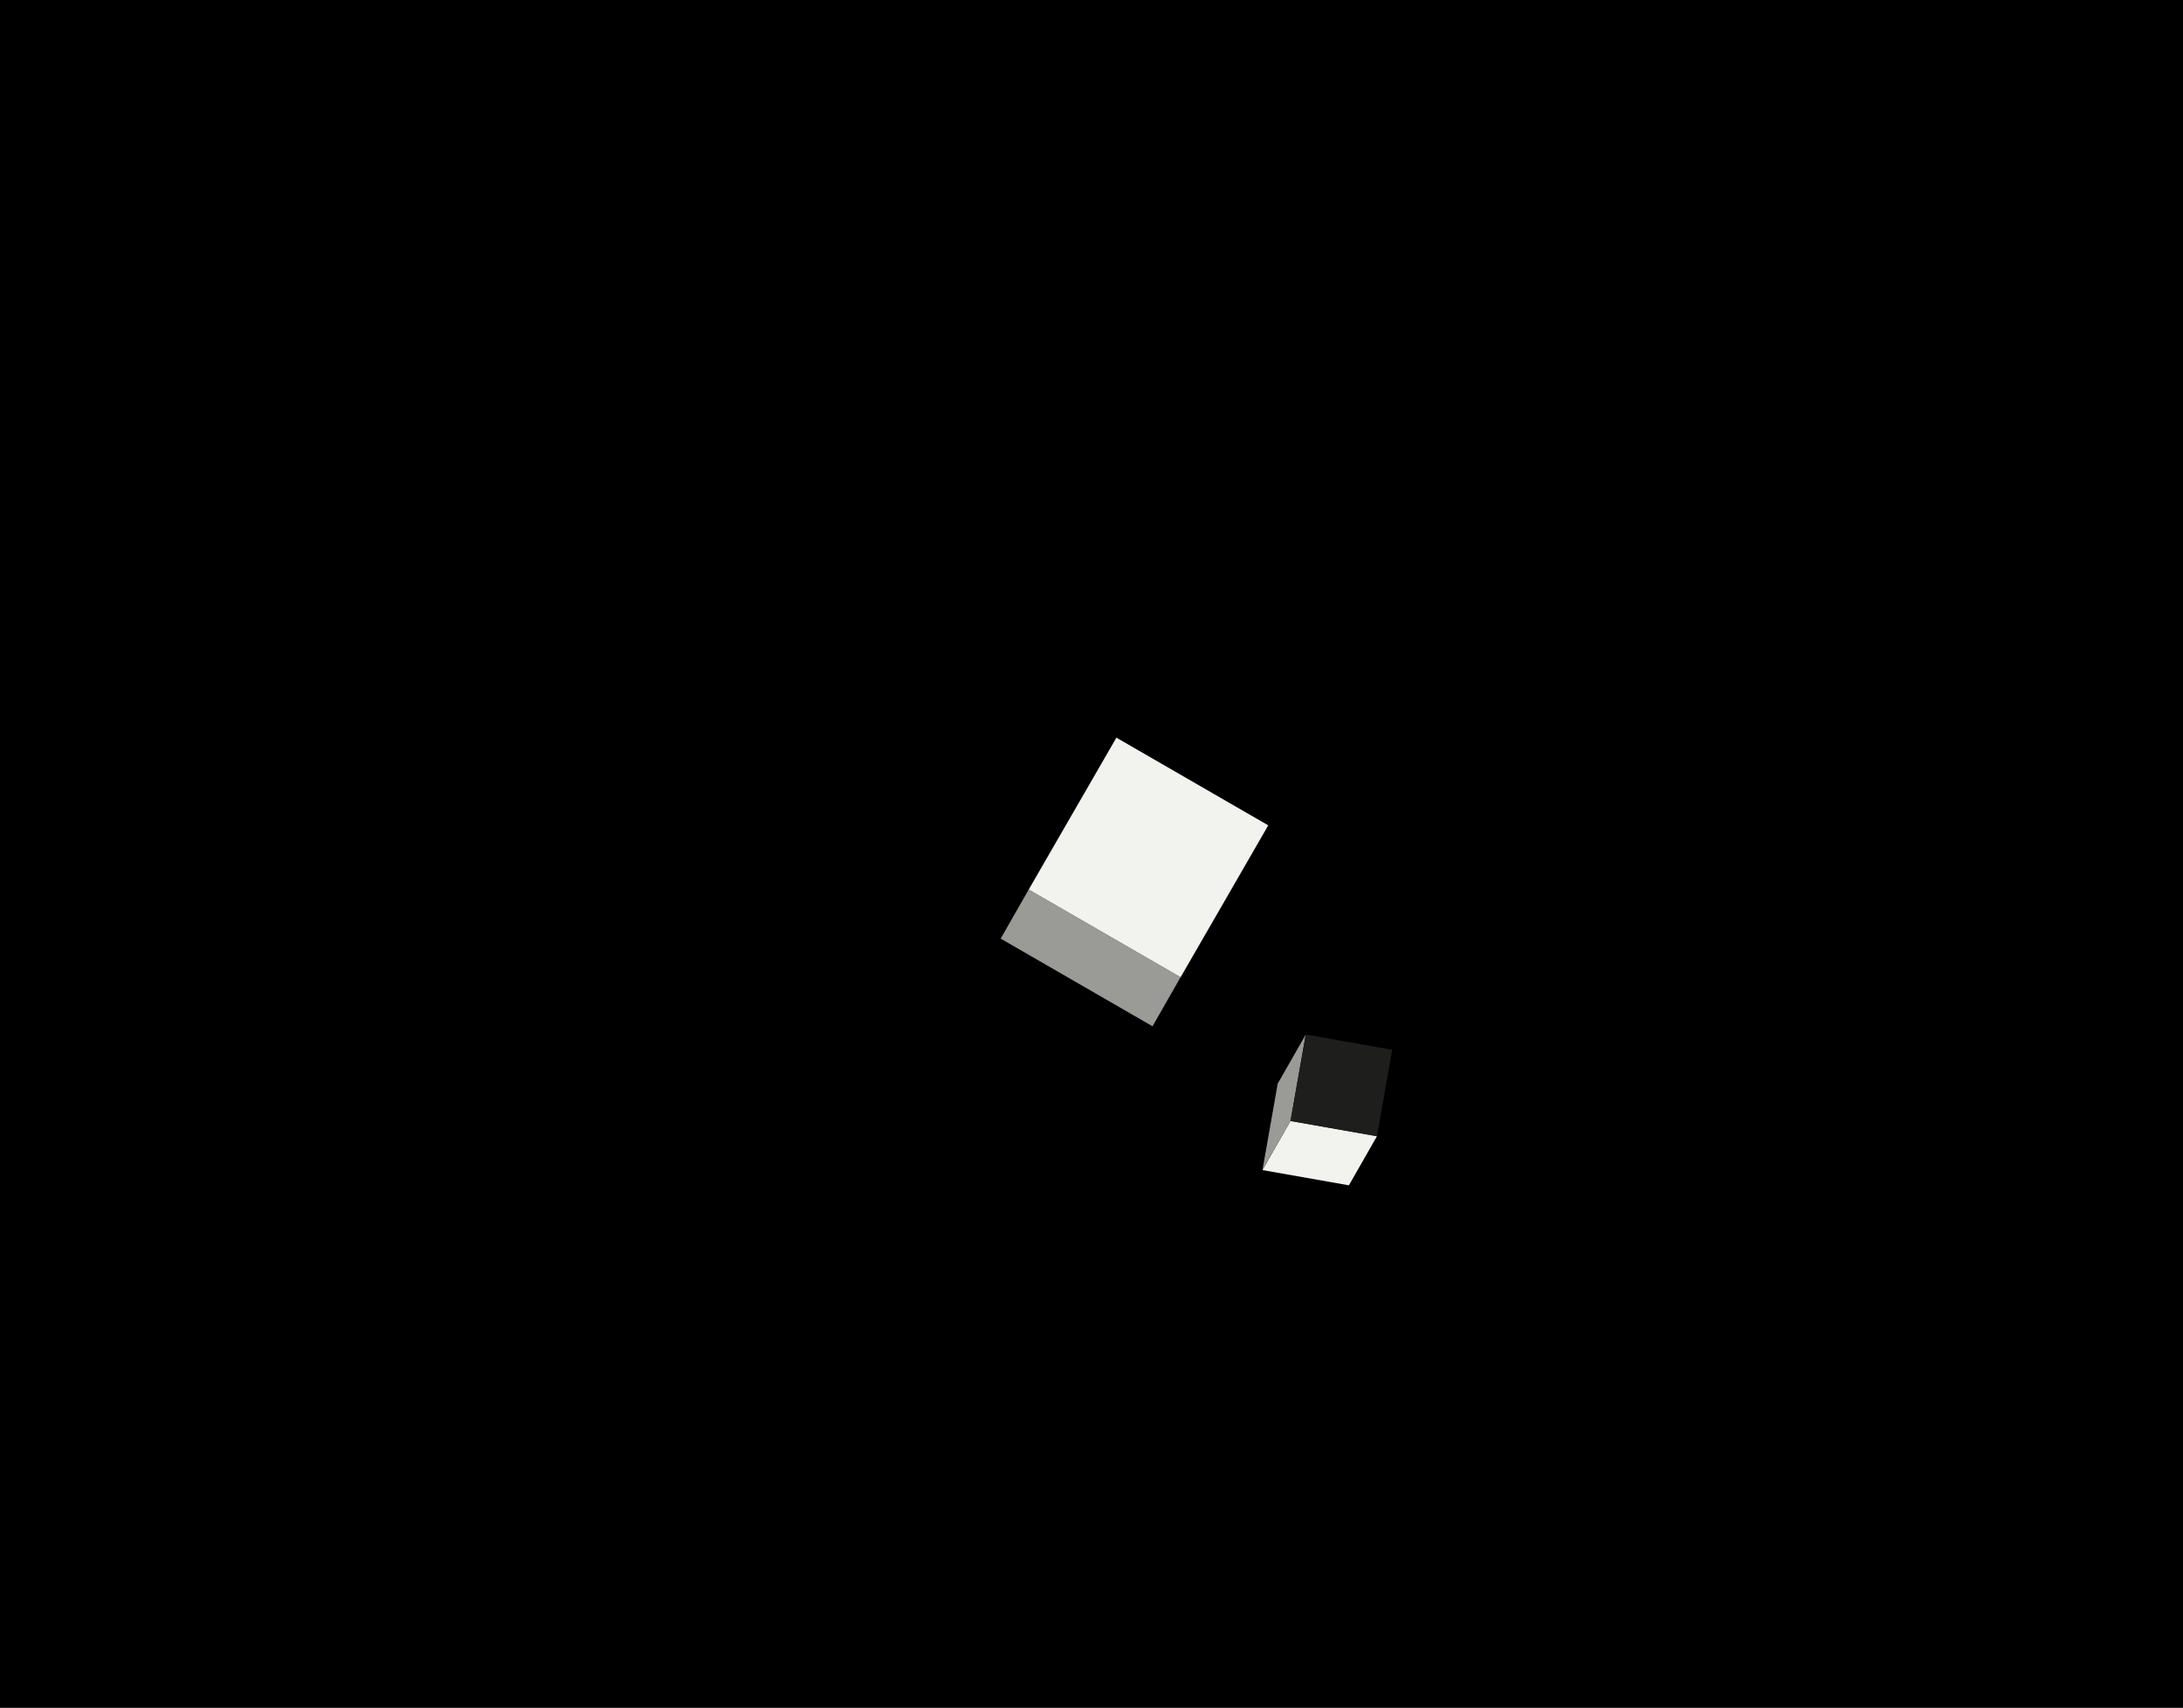
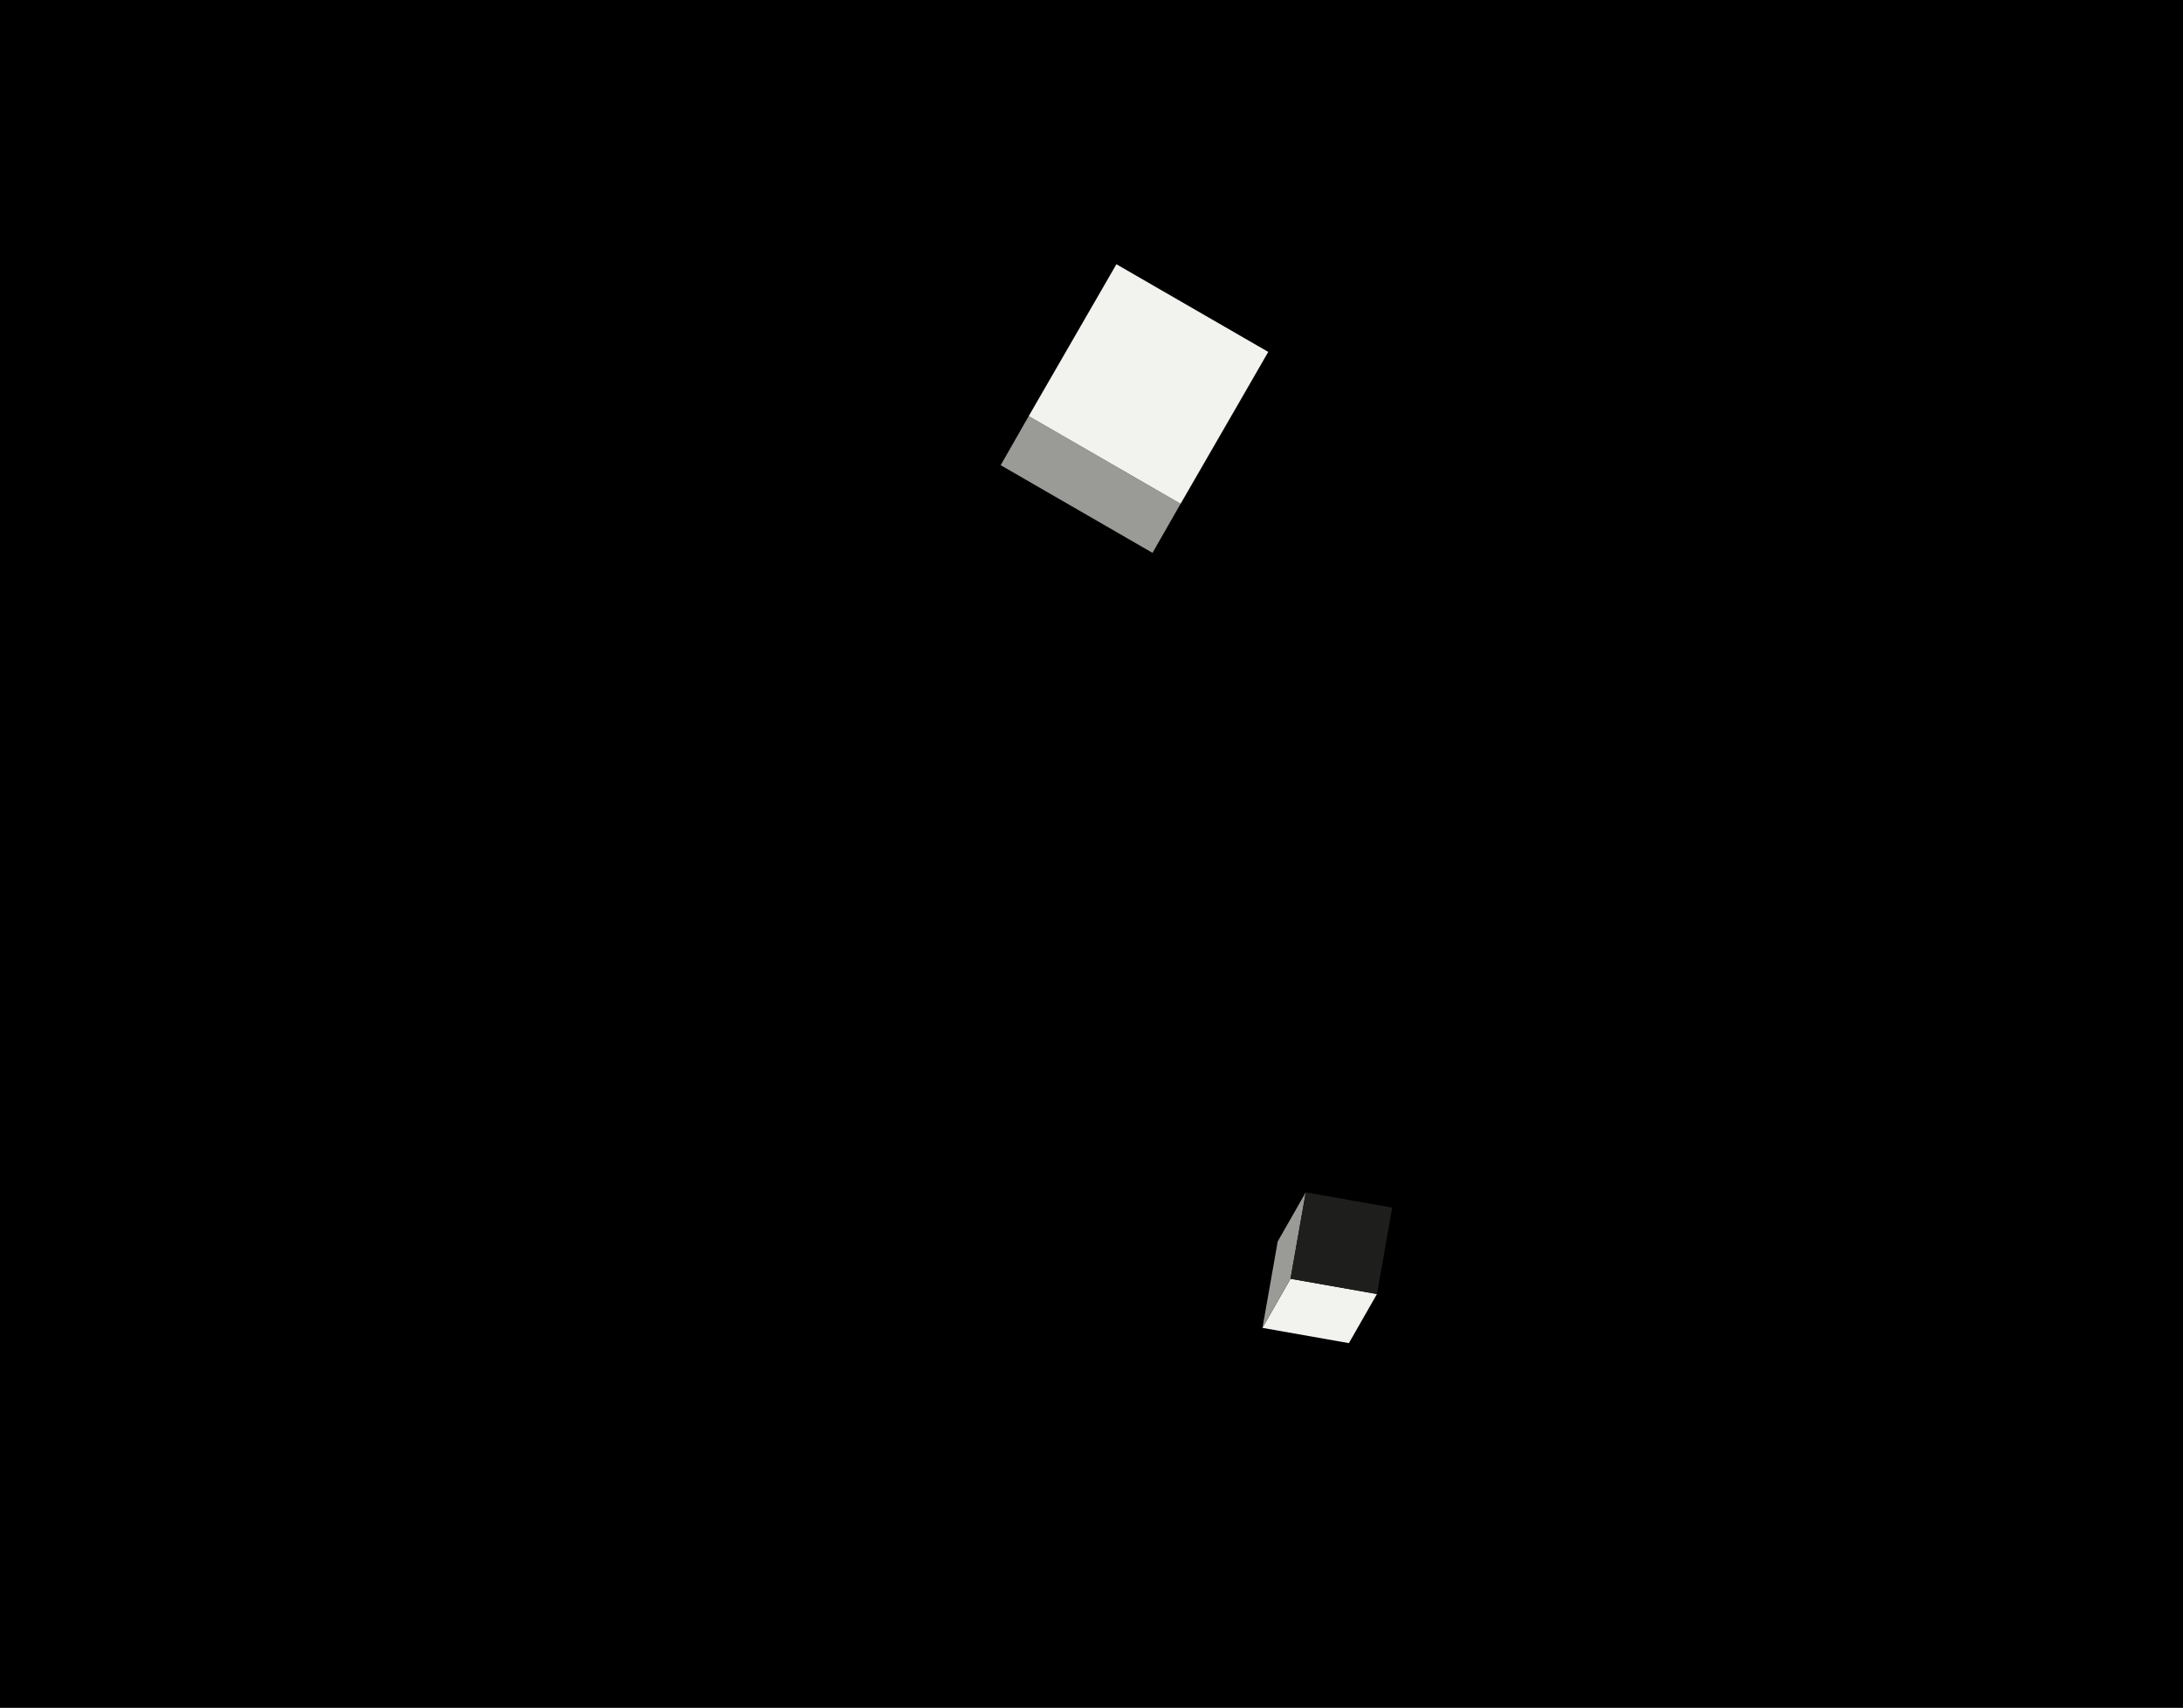
<svg xmlns="http://www.w3.org/2000/svg" width="1245" height="974" viewBox="165 31 1245 974">
  <defs>
    <linearGradient id="g" x1="0" y1="0" x2="1" y2="1">
      <stop offset="0" stop-color="#f2f2ef" />
      <stop offset="1" stop-color="#9a9a96" />
    </linearGradient>
  </defs>
  <rect id="background" x="165" y="31" width="1245" height="974" fill="#000000" />
  <g id="slab-0">
-     <polygon id="slab-0-side-0" points="838.3,588.3 751.7,538.3 735.7,566.3 822.3,616.3" fill="#9a9a96" />
-     <polygon id="slab-0-side-1" points="888.3,501.7 838.3,588.3 822.3,616.3 872.3,529.7" fill="#4a4a47" />
-     <polygon id="slab-0-face" points="801.7,451.7 888.3,501.7 838.3,588.3 751.7,538.3" fill="#f2f2ef" />
+     <polygon id="slab-0-side-0" points="838.3,318.3 751.7,268.3 735.7,296.3 822.3,346.3" fill="#9a9a96" />
+     <polygon id="slab-0-side-1" points="888.3,231.7 838.3,318.3 822.3,346.3 872.3,259.7" fill="#4a4a47" />
+     <polygon id="slab-0-face" points="801.7,181.7 888.3,231.7 838.3,318.3 751.7,268.3" fill="#f2f2ef" />
  </g>
  <g id="slab-1">
-     <polygon id="slab-1-side-0" points="950.3,679.0 901.0,670.3 885.0,698.3 934.3,707.0" fill="#f2f2ef" />
-     <polygon id="slab-1-side-1" points="901.0,670.3 909.7,621.0 893.7,649.0 885.0,698.3" fill="#9a9a96" />
-     <polygon id="slab-1-face" points="909.7,621.0 959.0,629.7 950.3,679.0 901.0,670.3" fill="#1e1e1c" />
+     <polygon id="slab-1-side-0" points="950.3,769.0 901.0,760.3 885.0,788.3 934.3,797.0" fill="#f2f2ef" />
+     <polygon id="slab-1-side-1" points="901.0,760.3 909.7,711.0 893.7,739.0 885.0,788.3" fill="#9a9a96" />
+     <polygon id="slab-1-face" points="909.7,711.0 959.0,719.7 950.3,769.0 901.0,760.3" fill="#1e1e1c" />
  </g>
</svg>
